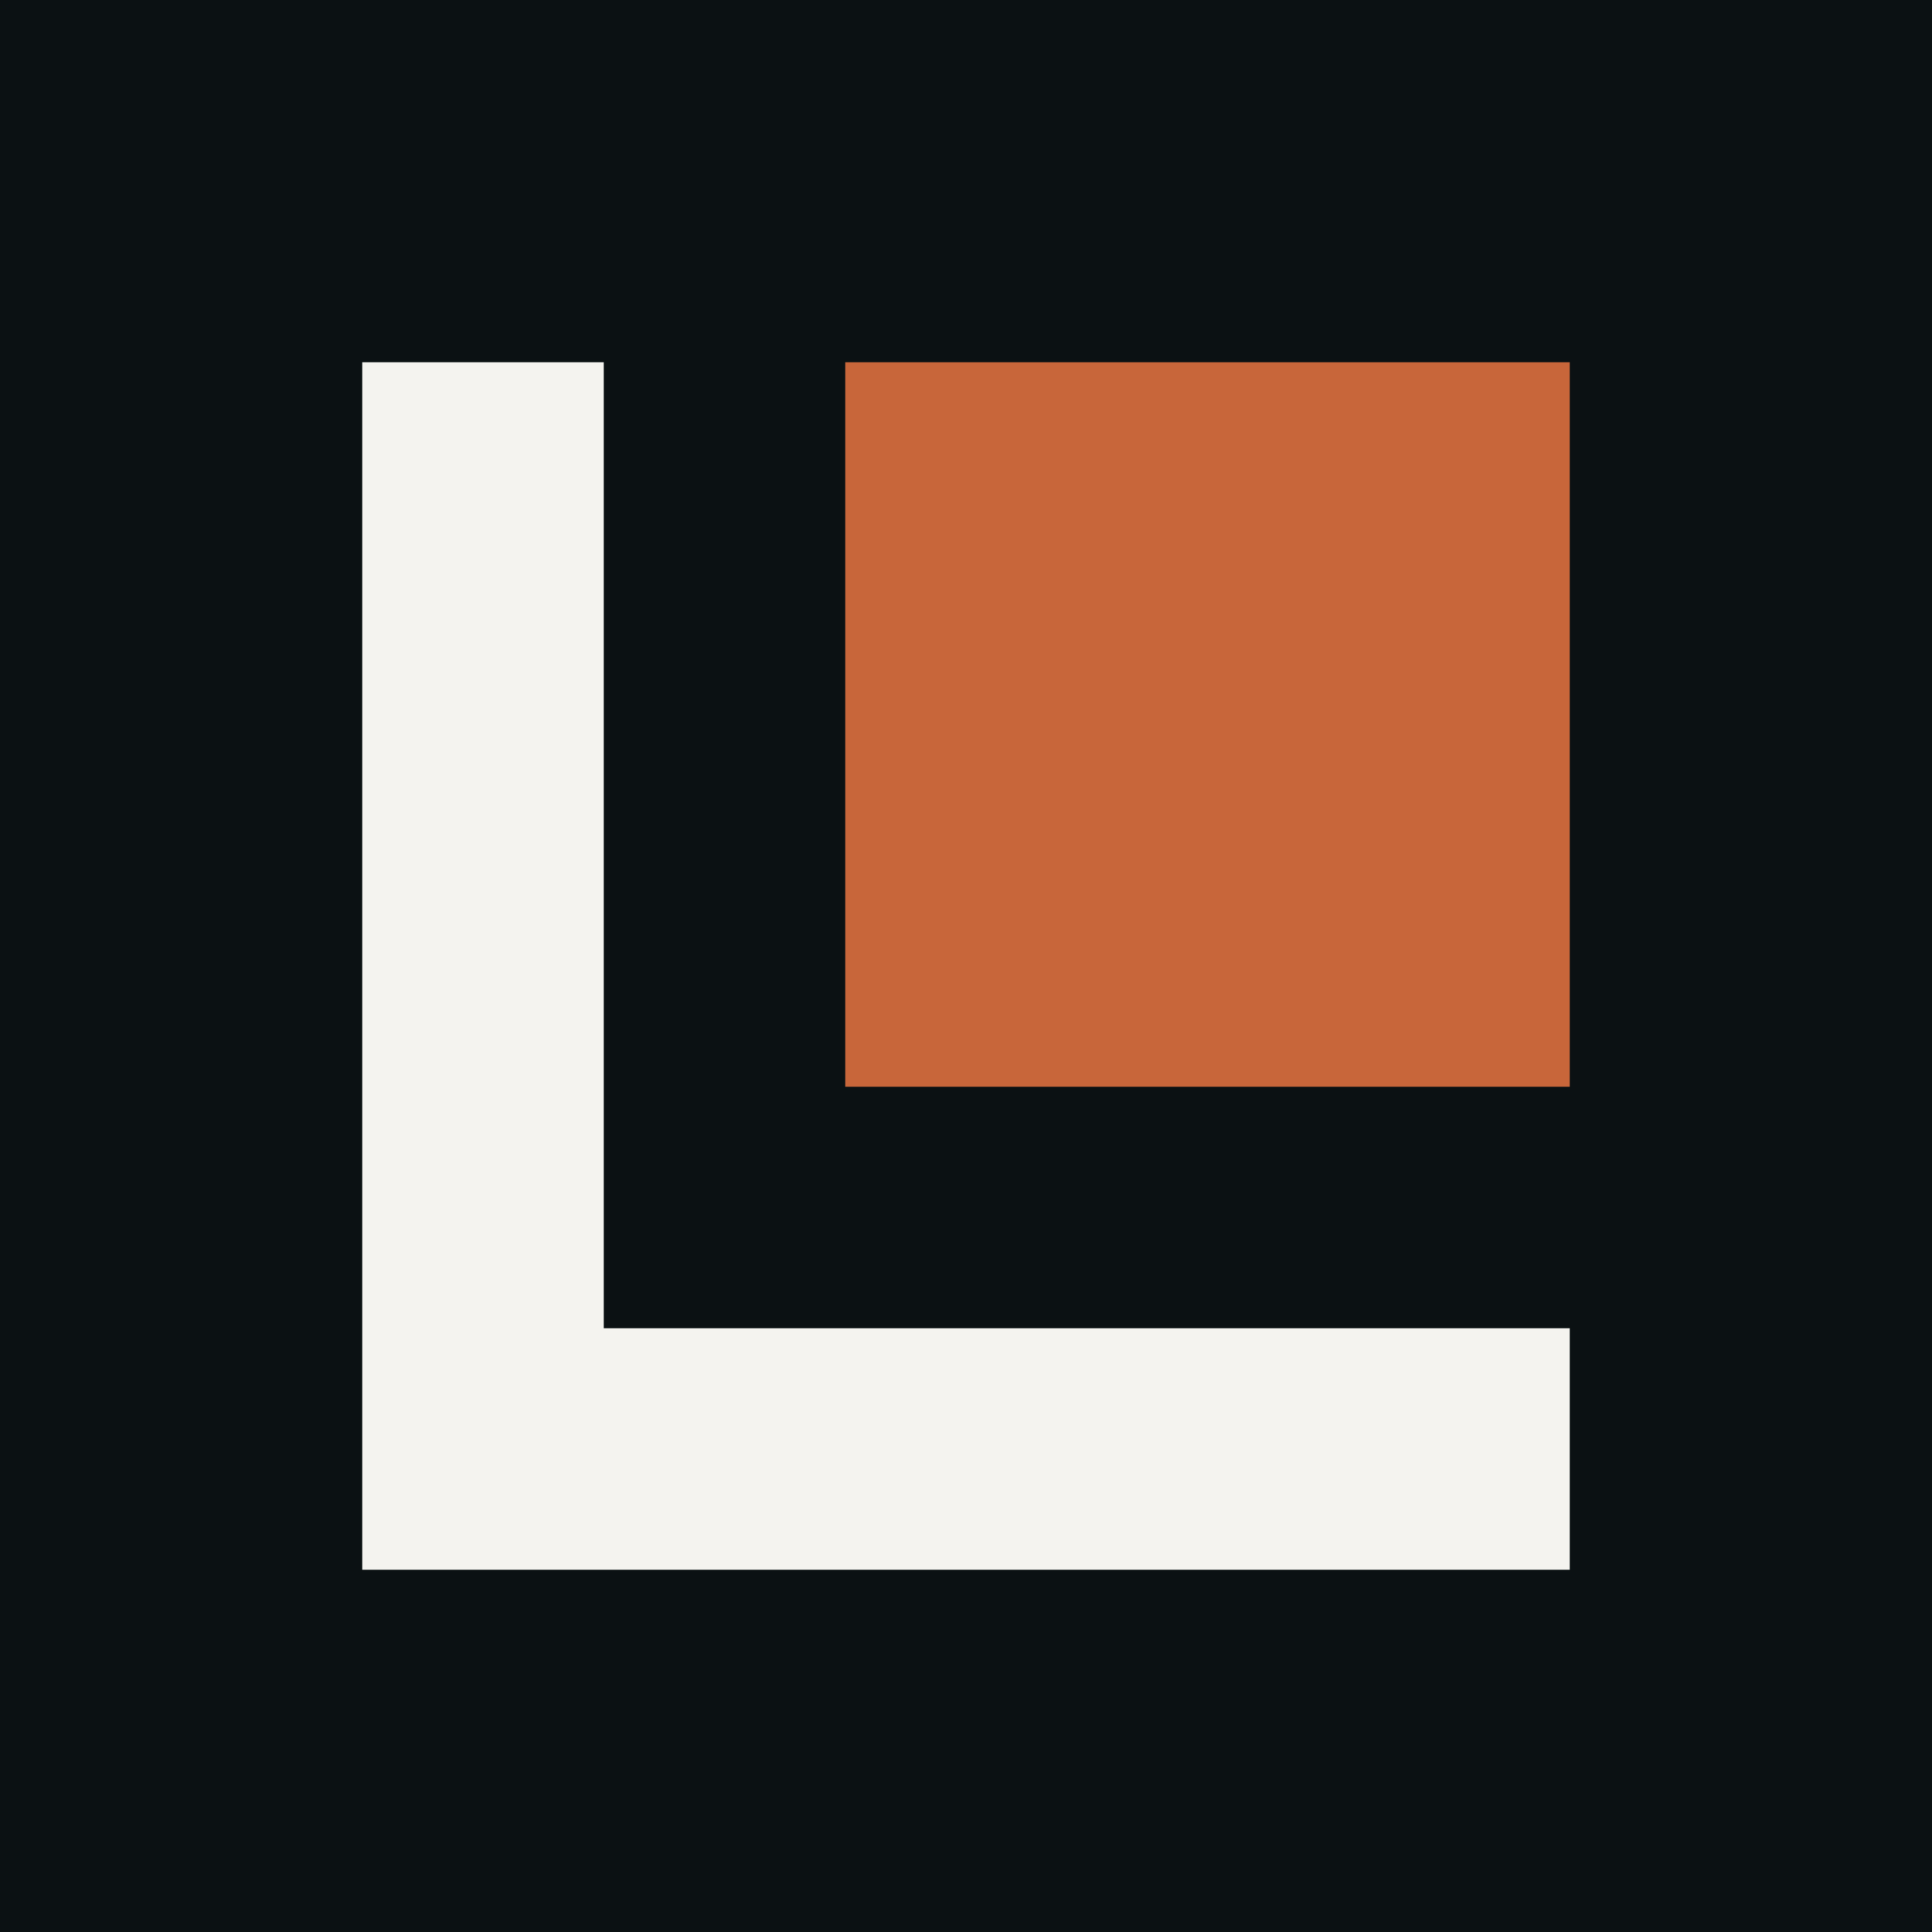
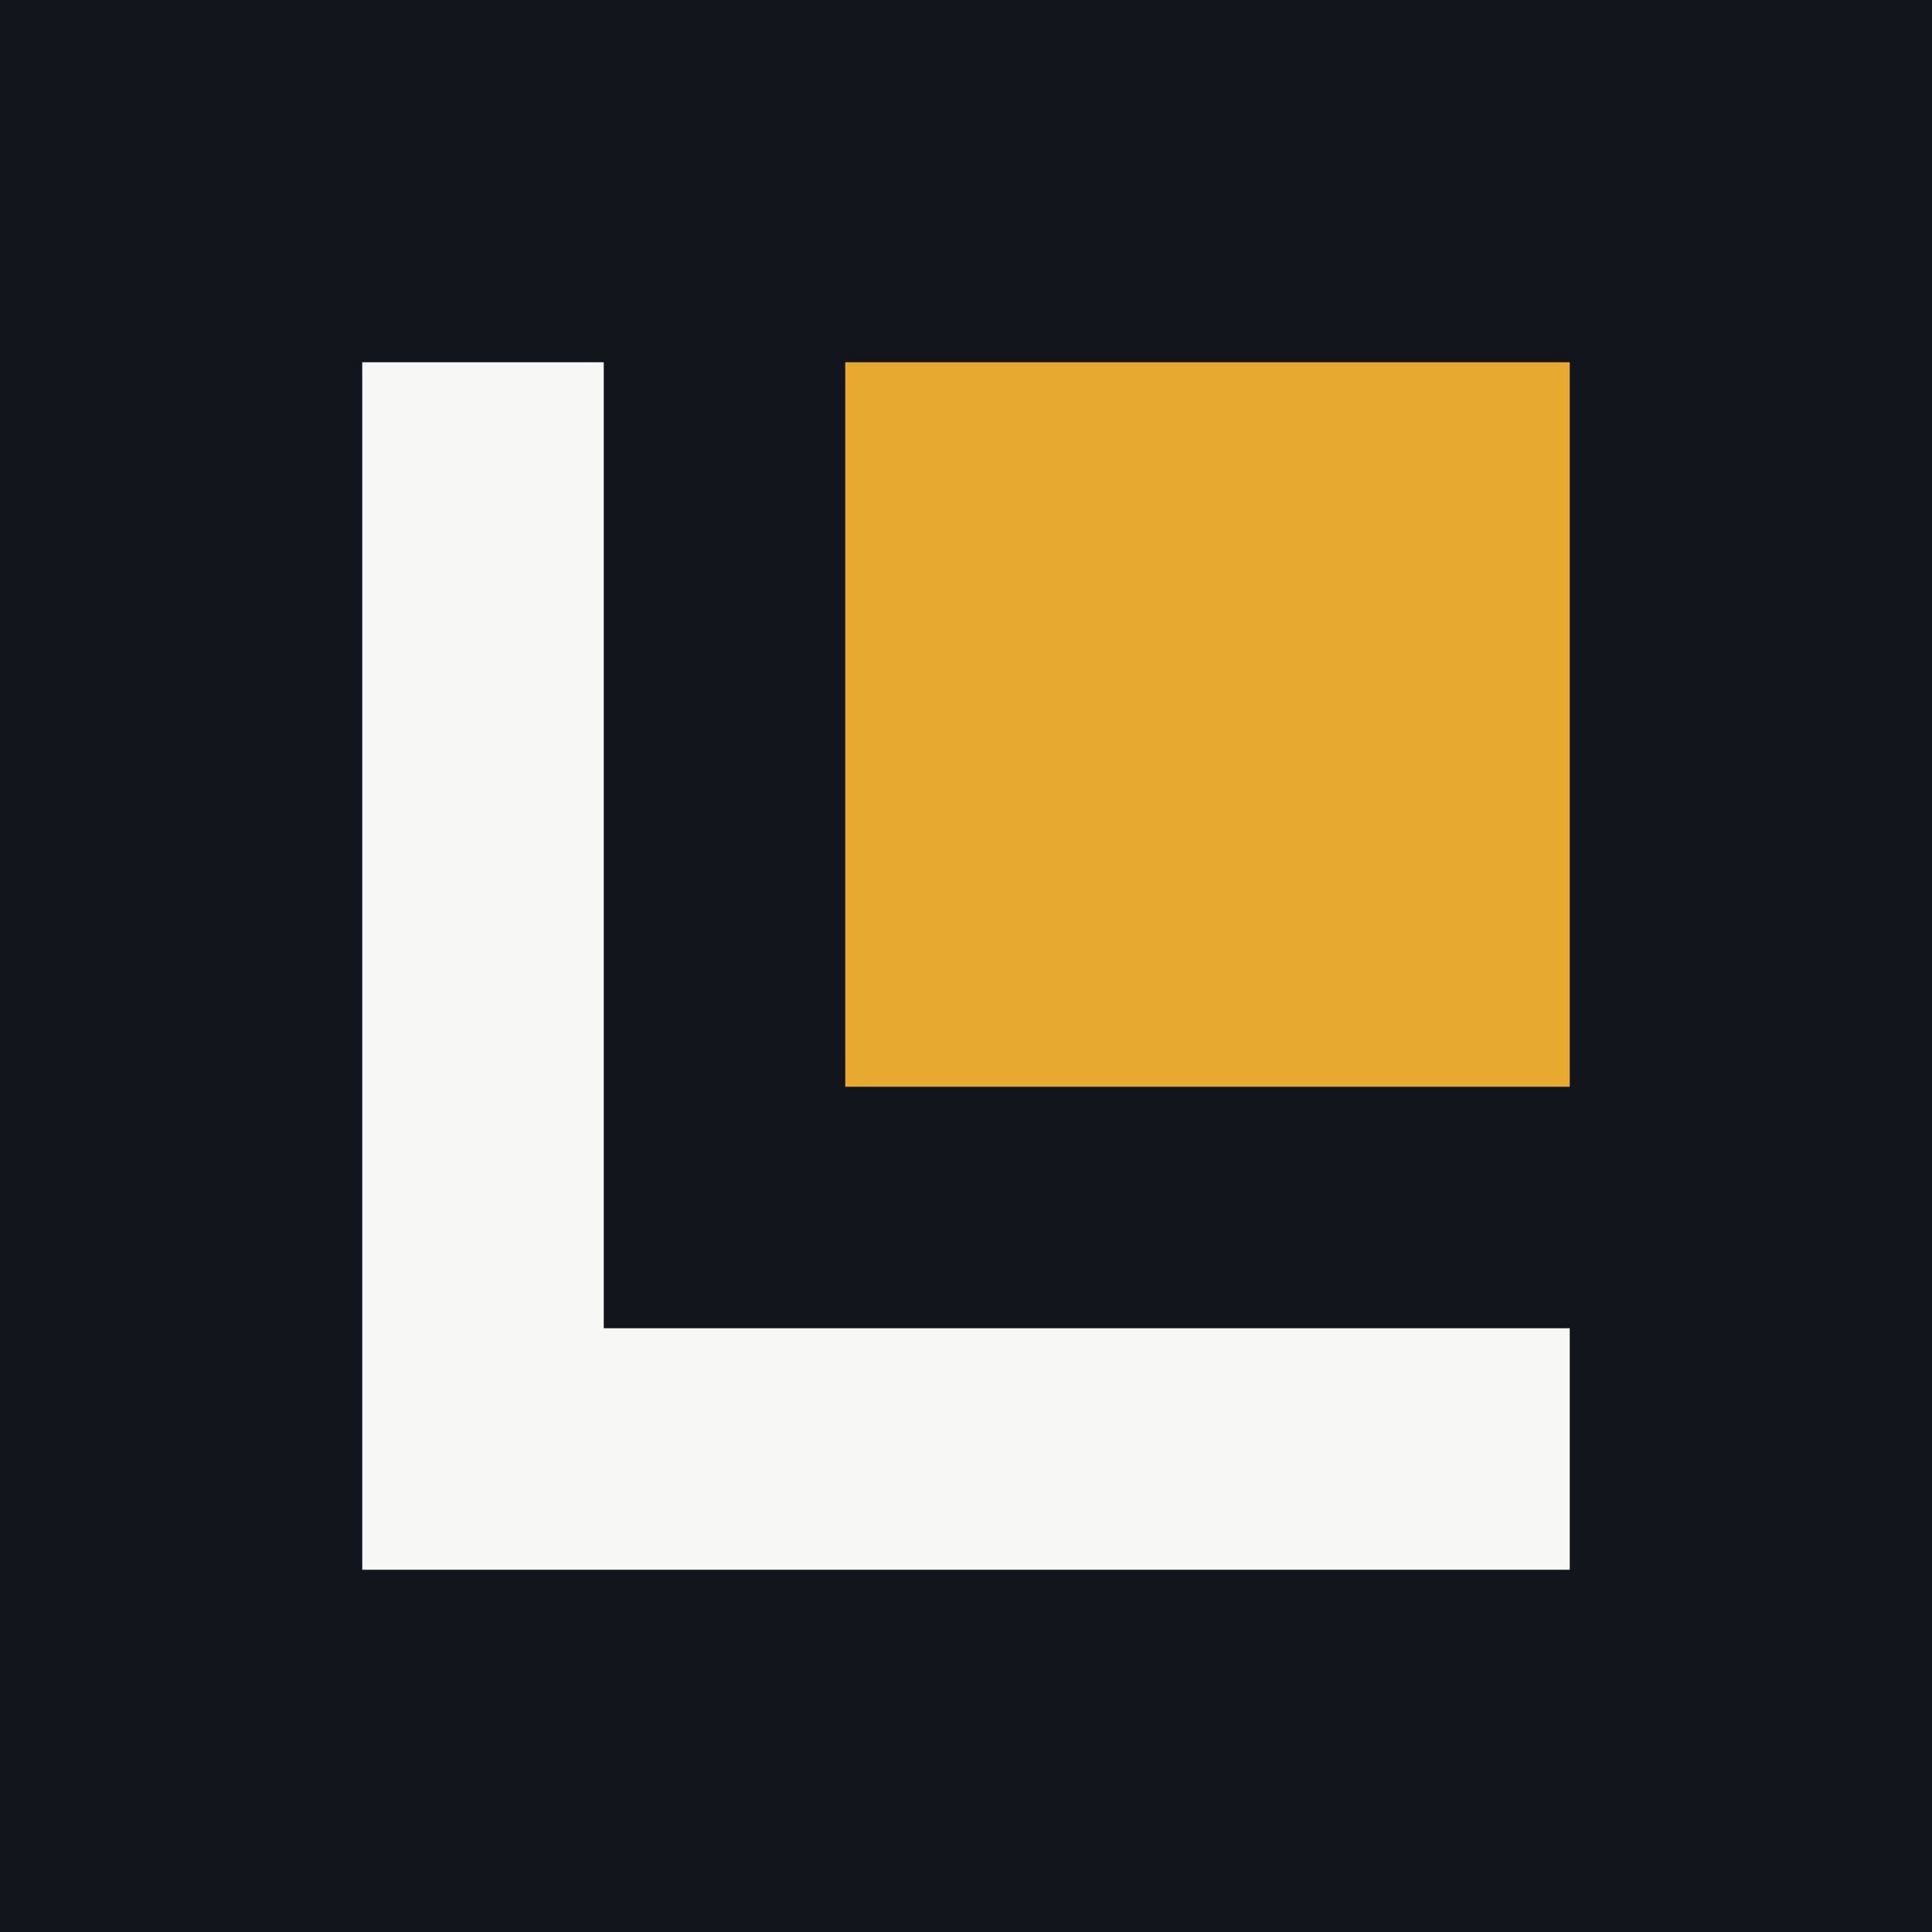
<svg xmlns="http://www.w3.org/2000/svg" viewBox="0 0 32 32">
-   <rect width="32" height="32" fill="#0B1113" />
-   <path d="M6 6h4v16h16v4H6z" fill="#F4F3EF" />
-   <rect x="14" y="6" width="12" height="12" fill="#C8663A" />
+   <rect width="32" height="32" fill="#12161c" />
+   <path d="M6 6h4v16h16v4H6z" fill="#f7f7f5" />
+   <rect x="14" y="6" width="12" height="12" fill="#e8a930" />
</svg>
